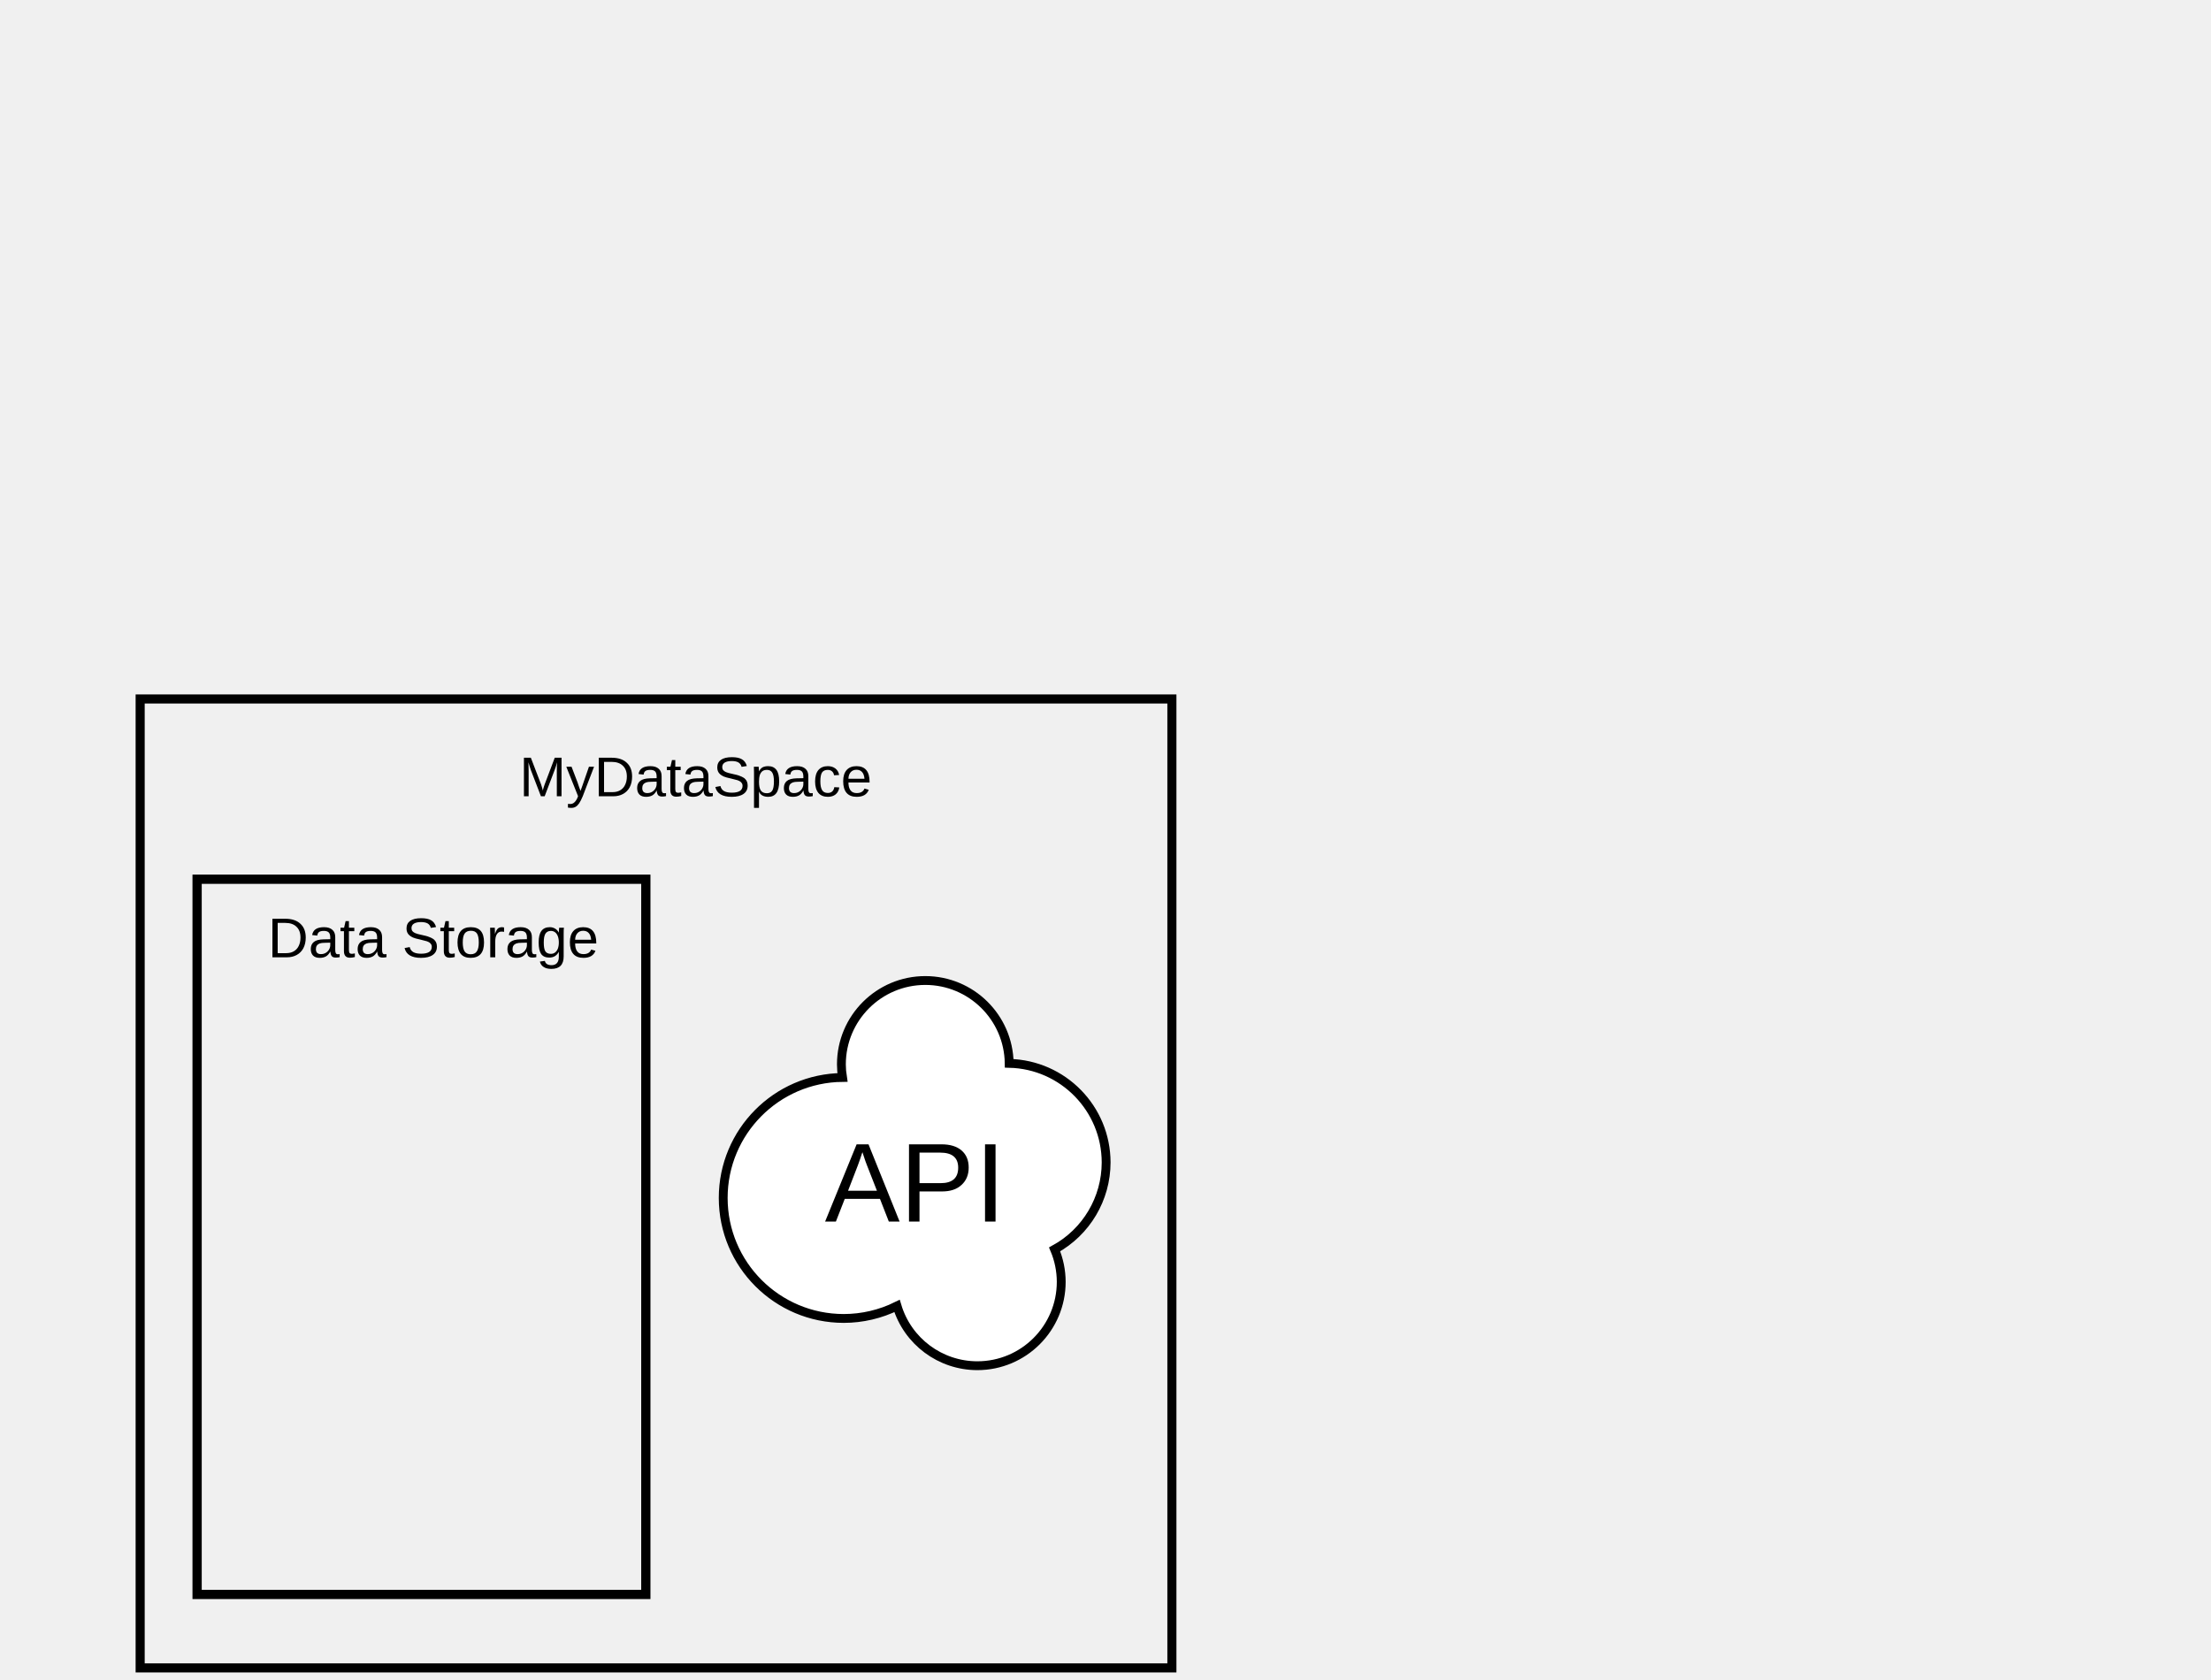
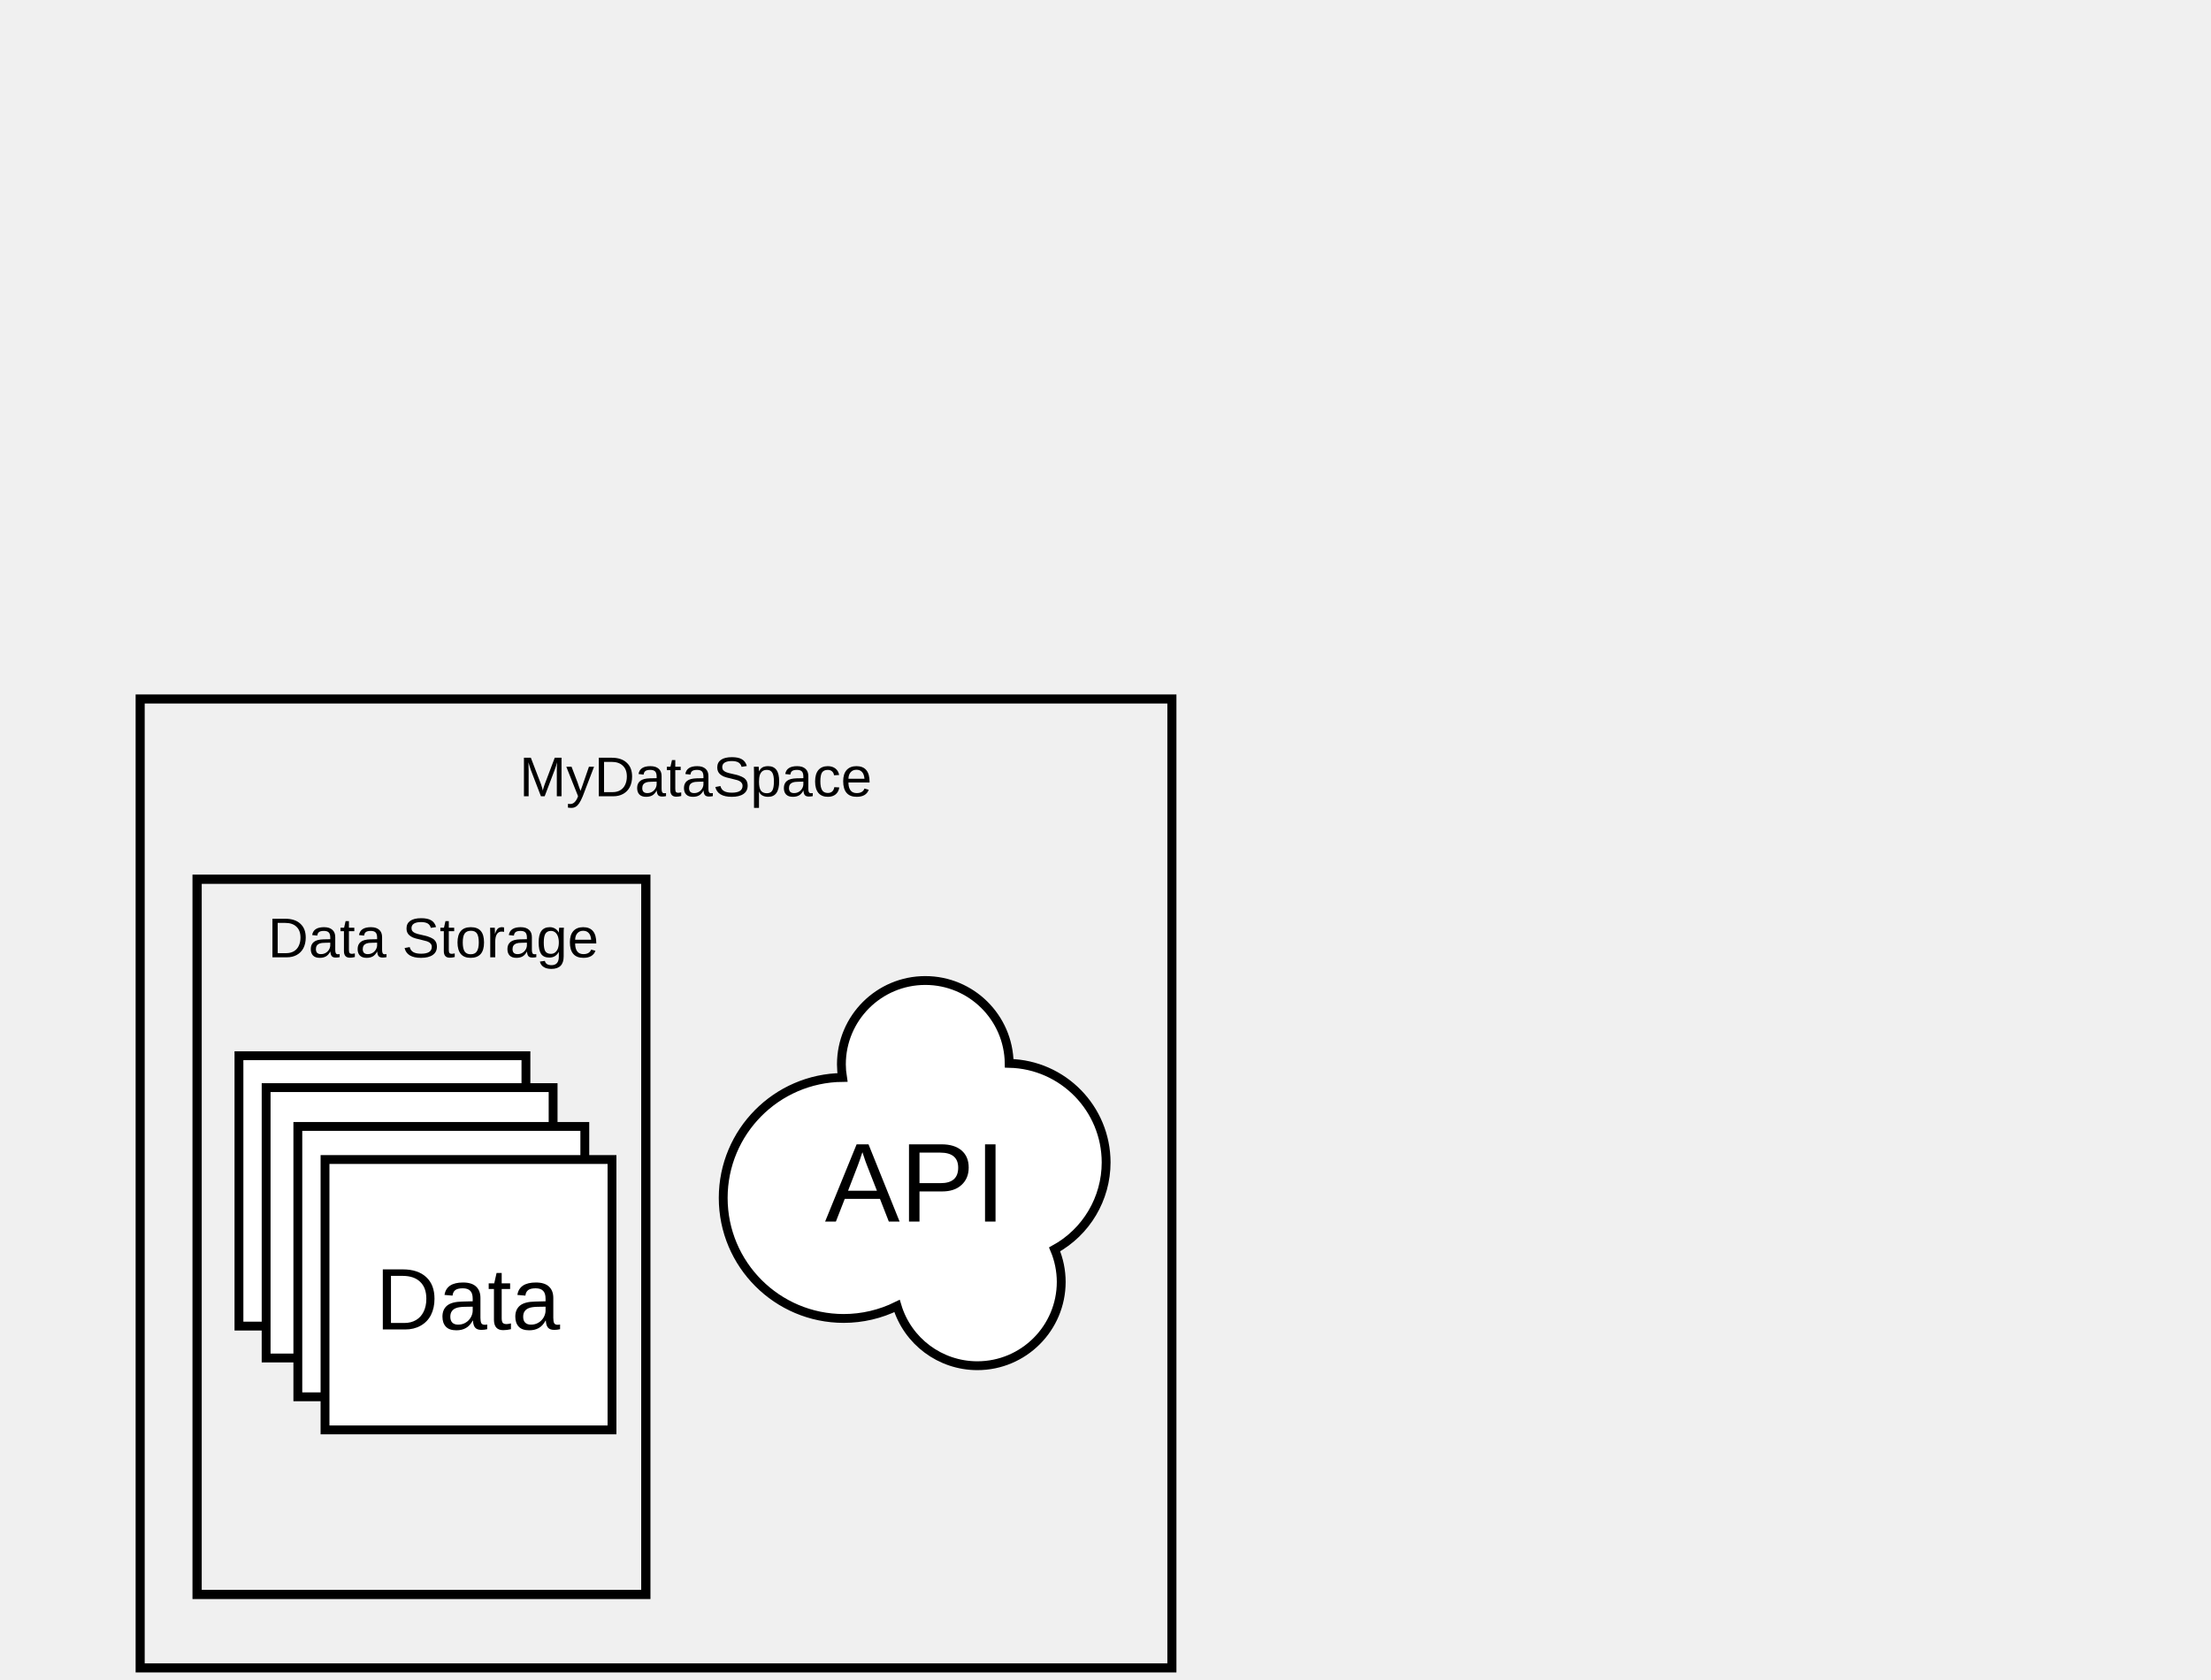
<svg xmlns="http://www.w3.org/2000/svg" width="250mm" height="190mm" viewBox="0 0 250 190" version="1.1" id="how-it-works">
  <defs id="defs2" />
  <g id="layer1" transform="translate(0,-107)">
    <path style="opacity:1;fill:#ffffff;fill-opacity:1;stroke:#000000;stroke-width:1;stroke-miterlimit:4;stroke-dasharray:none;stroke-opacity:1" d="m 104.626,217.891 a 9.488,9.488 0 0 0 -9.488,9.488 9.488,9.488 0 0 0 0.121,1.475 13.631,13.631 0 0 0 -13.485,13.626 13.631,13.631 0 0 0 13.631,13.631 13.631,13.631 0 0 0 6.023,-1.411 9.488,9.488 0 0 0 9.078,6.756 9.488,9.488 0 0 0 9.488,-9.488 9.488,9.488 0 0 0 -0.748,-3.67 11.225,11.225 0 0 0 5.826,-9.828 11.225,11.225 0 0 0 -10.962,-11.212 9.488,9.488 0 0 0 -9.484,-9.367 z" id="path4491-2" />
    <text xml:space="preserve" style="font-style:normal;font-variant:normal;font-weight:normal;font-stretch:normal;font-size:12.7px;line-height:1.25;font-family:'Showcard Gothic';-inkscape-font-specification:'Showcard Gothic';letter-spacing:0px;word-spacing:0px;fill:#000000;fill-opacity:1;stroke:none;stroke-width:0.265" x="93.267" y="245.152" id="text4506-89">
      <tspan id="tspan4504-0" x="93.267" y="245.152" style="font-style:normal;font-variant:normal;font-weight:normal;font-stretch:normal;font-family:Arial;-inkscape-font-specification:Arial;stroke-width:0.265">API</tspan>
    </text>
    <g id="hiw-chart" transform="translate(1.965491,6.641641)">
      <g id="g17773" transform="translate(-92.60417,-68.79167)">
        <rect y="248.039" x="346.578" height="47.686" width="63.002" id="rect4585-4" style="opacity:1;fill:#ffffff;fill-opacity:1;stroke:#000000;stroke-width:1.058;stroke-miterlimit:4;stroke-dasharray:none;stroke-opacity:1" />
        <text id="text4589-8" y="260.119" x="365.193" style="font-style:normal;font-variant:normal;font-weight:normal;font-stretch:normal;font-size:9.878px;line-height:1;font-family:'Showcard Gothic';-inkscape-font-specification:'Showcard Gothic';letter-spacing:0px;word-spacing:0px;fill:#000000;fill-opacity:1;stroke:none;stroke-width:0.265" xml:space="preserve">
          <tspan id="tspan4587-8" style="font-style:normal;font-variant:normal;font-weight:normal;font-stretch:normal;font-family:Arial;-inkscape-font-specification:Arial;stroke-width:0.265" y="260.119" x="365.193">Chart</tspan>
        </text>
        <g id="g17777" transform="matrix(1,0,0,0.6005046,0,106.7212)" style="stroke-width:1.29;stroke-miterlimit:4;stroke-dasharray:none">
          <path style="fill:none;stroke:#000000;stroke-width:1.29;stroke-linecap:butt;stroke-linejoin:miter;stroke-miterlimit:4;stroke-dasharray:none;stroke-opacity:1" d="m 402.167,303.804 h -48.003 l 0.378,-36.664" id="path17761" />
          <path style="fill:none;stroke:#ff0000;stroke-width:1.29;stroke-linecap:butt;stroke-linejoin:miter;stroke-miterlimit:4;stroke-dasharray:none;stroke-opacity:1" d="m 354.164,303.804 6.804,-25.702 5.292,13.607 12.095,-24.19 10.205,9.827 4.158,11.339 5.67,-18.521" id="path17766" />
        </g>
      </g>
    </g>
    <g id="hiw-you" transform="translate(6.727984,114.3757)">
      <circle r="8.126" cy="26.936" cx="-63.311" id="path17585" style="opacity:1;fill:none;fill-opacity:1;stroke:#000000;stroke-width:1;stroke-miterlimit:4;stroke-dasharray:none;stroke-opacity:1" />
      <path id="path17587" d="m -63.229,35.1 -0.067,16.972" style="fill:none;stroke:#000000;stroke-width:1;stroke-linecap:butt;stroke-linejoin:miter;stroke-miterlimit:4;stroke-dasharray:none;stroke-opacity:1" />
      <path id="path17589" d="m -74.588,39.828 22.183,0.2" style="fill:none;stroke:#000000;stroke-width:1;stroke-linecap:butt;stroke-linejoin:miter;stroke-miterlimit:4;stroke-dasharray:none;stroke-opacity:1" />
      <path id="path17591" d="M -63.296,52.072 -71.815,68.135" style="fill:none;stroke:#000000;stroke-width:1;stroke-linecap:butt;stroke-linejoin:miter;stroke-miterlimit:4;stroke-dasharray:none;stroke-opacity:1" />
      <path style="fill:none;stroke:#000000;stroke-width:1;stroke-linecap:butt;stroke-linejoin:miter;stroke-miterlimit:4;stroke-dasharray:none;stroke-opacity:1" d="m -63.296,52.072 8.519,15.497" id="path17593" />
      <text id="text17623" y="14.463" x="-68.792" style="font-style:normal;font-variant:normal;font-weight:normal;font-stretch:normal;font-size:3.528px;line-height:1.25;font-family:Arial;-inkscape-font-specification:Arial;letter-spacing:0px;word-spacing:0px;fill:#000000;fill-opacity:1;stroke:none;stroke-width:0.265" xml:space="preserve">
        <tspan style="font-size:6.35px;stroke-width:0.265" y="14.463" x="-68.792" id="tspan17621">You</tspan>
      </text>
      <path style="opacity:0;fill:#ffffff;fill-opacity:1;stroke:#000000;stroke-width:0.895;stroke-miterlimit:4;stroke-dasharray:none;stroke-opacity:1" id="hiw-your-smile" d="m -59.062,30.11 a 6.089,7.991 0 0 1 -4.345,2.297 6.089,7.991 0 0 1 -4.302,-2.432" />
    </g>
    <rect style="opacity:1;fill:none;fill-opacity:1;stroke:#000000;stroke-width:1.026;stroke-miterlimit:4;stroke-dasharray:none;stroke-opacity:1" id="rect17625" width="116.659" height="109.581" x="15.848" y="186.051" />
    <text xml:space="preserve" style="font-style:normal;font-variant:normal;font-weight:normal;font-stretch:normal;font-size:3.528px;line-height:1.25;font-family:Arial;-inkscape-font-specification:Arial;letter-spacing:0px;word-spacing:0px;fill:#000000;fill-opacity:1;stroke:none;stroke-width:0.265" x="58.726" y="197.056" id="text17623-6">
      <tspan id="tspan17621-7" x="58.726" y="197.056" style="font-size:6.35px;stroke-width:0.265">MyDataSpace</tspan>
    </text>
    <rect style="opacity:1;fill:none;fill-opacity:1;stroke:#000000;stroke-width:1.045;stroke-miterlimit:4;stroke-dasharray:none;stroke-opacity:1" id="rect17679" width="50.738" height="80.887" x="22.287" y="206.437" />
    <text xml:space="preserve" style="font-style:normal;font-variant:normal;font-weight:normal;font-stretch:normal;font-size:3.528px;line-height:1.25;font-family:Arial;-inkscape-font-specification:Arial;letter-spacing:0px;word-spacing:0px;fill:#000000;fill-opacity:1;stroke:none;stroke-width:0.265" x="30.289" y="215.262" id="text17623-6-1">
      <tspan id="tspan17621-7-0" x="30.289" y="215.262" style="font-size:6.35px;stroke-width:0.265">Data Storage</tspan>
    </text>
    <path style="opacity:0;fill:none;stroke:#000000;stroke-width:1;stroke-linecap:butt;stroke-linejoin:miter;stroke-miterlimit:4;stroke-dasharray:none;stroke-opacity:1" d="M 142.171,220.737 122.661,231.16" id="hiw-chart-line-external" />
    <path style="opacity:0;fill:none;stroke:#000000;stroke-width:1;stroke-linecap:butt;stroke-linejoin:miter;stroke-miterlimit:4;stroke-dasharray:none;stroke-opacity:1" d="m 141.897,265.521 c -2.109,-1.417 -21.881,-13.524 -21.881,-13.524" id="hiw-website-line-external" />
    <path style="display:inline;opacity:0;fill:none;stroke:#000000;stroke-width:1;stroke-linecap:butt;stroke-linejoin:miter;stroke-miterlimit:4;stroke-dasharray:none;stroke-opacity:1" d="m 82.303,239.312 -18.929,0.016" id="hiw-chart-line-internal" />
    <path style="opacity:0;fill:none;stroke:#000000;stroke-width:1;stroke-linecap:butt;stroke-linejoin:miter;stroke-miterlimit:4;stroke-dasharray:none;stroke-opacity:1" d="m 82.303,247.651 -18.929,0.016" id="hiw-website-line-internal" />
    <g id="hiw-denis" transform="translate(35.60536,114.3001)">
      <g transform="translate(222.2499,-111.125)" id="g19091">
        <circle id="circle17729" style="opacity:1;fill:#ffffff;fill-opacity:1;stroke:#000000;stroke-width:1;stroke-miterlimit:4;stroke-dasharray:none;stroke-opacity:1" r="8.126" cy="138.061" cx="5.481" />
        <path id="path17731" d="m 5.562,146.225 -0.067,16.972" style="fill:none;stroke:#000000;stroke-width:1;stroke-linecap:butt;stroke-linejoin:miter;stroke-miterlimit:4;stroke-dasharray:none;stroke-opacity:1" />
        <path id="path17733" d="m -5.797,150.953 22.183,0.2" style="fill:none;stroke:#000000;stroke-width:1;stroke-linecap:butt;stroke-linejoin:miter;stroke-miterlimit:4;stroke-dasharray:none;stroke-opacity:1" />
        <path id="path17735" d="m 5.495,163.197 -8.519,16.064" style="fill:none;stroke:#000000;stroke-width:1;stroke-linecap:butt;stroke-linejoin:miter;stroke-miterlimit:4;stroke-dasharray:none;stroke-opacity:1" />
        <path style="fill:none;stroke:#000000;stroke-width:1;stroke-linecap:butt;stroke-linejoin:miter;stroke-miterlimit:4;stroke-dasharray:none;stroke-opacity:1" d="m 5.495,163.197 8.519,15.497" id="path17737" />
        <text id="text17741" y="125.855" x="-2.405" style="font-style:normal;font-variant:normal;font-weight:normal;font-stretch:normal;font-size:3.528px;line-height:1.25;font-family:Arial;-inkscape-font-specification:Arial;letter-spacing:0px;word-spacing:0px;fill:#000000;fill-opacity:1;stroke:none;stroke-width:0.265" xml:space="preserve">
          <tspan style="font-size:6.35px;stroke-width:0.265" y="125.855" x="-2.405" id="tspan17739">Denis</tspan>
        </text>
      </g>
      <g style="display:inline;fill:#ffd500;fill-opacity:1" transform="matrix(1.557444,0,0,1.557444,-2.071645,-4.562969)" id="hiw-denis-lamp">
        <circle style="opacity:1;fill:#ffd500;fill-opacity:1;stroke:none;stroke-width:1.211;stroke-miterlimit:4;stroke-dasharray:none;stroke-opacity:1" id="path19201" cx="147.232" cy="3.465" r="2.711" />
        <rect style="opacity:1;fill:#ffd500;fill-opacity:1;stroke:none;stroke-width:0.726;stroke-miterlimit:4;stroke-dasharray:none;stroke-opacity:1" id="rect19205" width="1.954" height="1.278" x="146.255" y="5.158" />
        <circle style="opacity:1;fill:#ffd500;fill-opacity:1;stroke:none;stroke-width:1;stroke-miterlimit:4;stroke-dasharray:none;stroke-opacity:1" id="path19209" cx="147.232" cy="8.13" r="0.535" />
        <rect y="6.746" x="146.255" height="0.576" width="1.954" id="rect19211" style="opacity:1;fill:#ffd500;fill-opacity:1;stroke:none;stroke-width:0.488;stroke-miterlimit:4;stroke-dasharray:none;stroke-opacity:1" />
        <rect style="opacity:1;fill:#ffd500;fill-opacity:1;stroke:none;stroke-width:0.488;stroke-miterlimit:4;stroke-dasharray:none;stroke-opacity:1" id="rect19213" width="1.954" height="0.576" x="146.255" y="7.603" />
      </g>
      <path style="opacity:0;fill:#ffffff;fill-opacity:1;stroke:#000000;stroke-width:0.895;stroke-miterlimit:4;stroke-dasharray:none;stroke-opacity:1" id="hiw-denis-smile" d="m 231.982,29.865 a 6.089,7.991 0 0 1 -4.345,2.297 6.089,7.991 0 0 1 -4.302,-2.432" />
    </g>
    <g id="hiw-elen" transform="translate(114.5236,167.7476)">
      <g transform="translate(222.2499,-111.125)" id="g19091-8">
        <circle id="circle17729-7" style="opacity:1;fill:#ffffff;fill-opacity:1;stroke:#000000;stroke-width:1;stroke-miterlimit:4;stroke-dasharray:none;stroke-opacity:1" r="8.126" cy="138.061" cx="5.481" />
        <path id="path17731-4" d="m 5.562,146.225 -0.067,16.972" style="fill:none;stroke:#000000;stroke-width:1;stroke-linecap:butt;stroke-linejoin:miter;stroke-miterlimit:4;stroke-dasharray:none;stroke-opacity:1" />
        <path id="path17733-2" d="m -5.797,150.953 22.183,0.2" style="fill:none;stroke:#000000;stroke-width:1;stroke-linecap:butt;stroke-linejoin:miter;stroke-miterlimit:4;stroke-dasharray:none;stroke-opacity:1" />
        <path id="path17735-5" d="m 5.495,163.197 -8.519,16.064" style="fill:none;stroke:#000000;stroke-width:1;stroke-linecap:butt;stroke-linejoin:miter;stroke-miterlimit:4;stroke-dasharray:none;stroke-opacity:1" />
        <path style="fill:none;stroke:#000000;stroke-width:1;stroke-linecap:butt;stroke-linejoin:miter;stroke-miterlimit:4;stroke-dasharray:none;stroke-opacity:1" d="m 5.495,163.197 8.519,15.497" id="path17737-3" />
        <text id="text17741-0" y="125.855" x="-0.818" style="font-style:normal;font-variant:normal;font-weight:normal;font-stretch:normal;font-size:3.528px;line-height:1.25;font-family:Arial;-inkscape-font-specification:Arial;letter-spacing:0px;word-spacing:0px;fill:#000000;fill-opacity:1;stroke:none;stroke-width:0.265" xml:space="preserve">
          <tspan style="font-size:6.35px;stroke-width:0.265" y="125.855" x="-0.818" id="tspan17739-2">Elen</tspan>
        </text>
      </g>
      <g style="display:inline;fill:#ffd500;fill-opacity:1" transform="matrix(1.557444,0,0,1.557444,-2.071645,-4.562969)" id="hiw-elen-lamp">
        <circle style="opacity:1;fill:#ffd500;fill-opacity:1;stroke:none;stroke-width:1.211;stroke-miterlimit:4;stroke-dasharray:none;stroke-opacity:1" id="path19201-1" cx="147.232" cy="3.465" r="2.711" />
        <rect style="opacity:1;fill:#ffd500;fill-opacity:1;stroke:none;stroke-width:0.726;stroke-miterlimit:4;stroke-dasharray:none;stroke-opacity:1" id="rect19205-8" width="1.954" height="1.278" x="146.255" y="5.158" />
        <circle style="opacity:1;fill:#ffd500;fill-opacity:1;stroke:none;stroke-width:1;stroke-miterlimit:4;stroke-dasharray:none;stroke-opacity:1" id="path19209-8" cx="147.232" cy="8.13" r="0.535" />
        <rect y="6.746" x="146.255" height="0.576" width="1.954" id="rect19211-7" style="opacity:1;fill:#ffd500;fill-opacity:1;stroke:none;stroke-width:0.488;stroke-miterlimit:4;stroke-dasharray:none;stroke-opacity:1" />
        <rect style="opacity:1;fill:#ffd500;fill-opacity:1;stroke:none;stroke-width:0.488;stroke-miterlimit:4;stroke-dasharray:none;stroke-opacity:1" id="rect19213-6" width="1.954" height="0.576" x="146.255" y="7.603" />
      </g>
      <path style="opacity:0;fill:#ffffff;fill-opacity:1;stroke:#000000;stroke-width:0.895;stroke-miterlimit:4;stroke-dasharray:none;stroke-opacity:1" id="hiw-elen-smile" d="m 231.99,30.231 a 6.089,7.991 0 0 1 -4.345,2.297 6.089,7.991 0 0 1 -4.302,-2.432" />
    </g>
-     <g id="hiw-elen-1" transform="translate(141.9987,167.9481)">
+     <g id="hiw-elen-1" transform="matrix(0.792378,0,0,0.792378,188.5418,165.6721)">
      <g transform="translate(222.2499,-111.125)" id="g19091-8-6">
        <circle id="circle17729-7-4" style="opacity:1;fill:#ffffff;fill-opacity:1;stroke:#000000;stroke-width:1;stroke-miterlimit:4;stroke-dasharray:none;stroke-opacity:1" r="8.126" cy="138.061" cx="5.481" />
        <path id="path17731-4-8" d="m 5.562,146.225 -0.067,16.972" style="fill:none;stroke:#000000;stroke-width:1;stroke-linecap:butt;stroke-linejoin:miter;stroke-miterlimit:4;stroke-dasharray:none;stroke-opacity:1" />
        <path id="path17733-2-6" d="m -5.797,150.953 22.183,0.2" style="fill:none;stroke:#000000;stroke-width:1;stroke-linecap:butt;stroke-linejoin:miter;stroke-miterlimit:4;stroke-dasharray:none;stroke-opacity:1" />
        <path id="path17735-5-9" d="m 5.495,163.197 -8.519,16.064" style="fill:none;stroke:#000000;stroke-width:1;stroke-linecap:butt;stroke-linejoin:miter;stroke-miterlimit:4;stroke-dasharray:none;stroke-opacity:1" />
        <path style="fill:none;stroke:#000000;stroke-width:1;stroke-linecap:butt;stroke-linejoin:miter;stroke-miterlimit:4;stroke-dasharray:none;stroke-opacity:1" d="m 5.495,163.197 8.519,15.497" id="path17737-3-4" />
      </g>
    </g>
-     <g id="hiw-elen-2" transform="translate(142.8718,224.9342)">
+     <g id="hiw-elen-2" transform="matrix(0.792378,0,0,0.792378,189.2337,214.1811)">
      <g transform="translate(222.2499,-111.125)" id="g19091-8-6-3">
        <circle id="circle17729-7-4-5" style="opacity:1;fill:#ffffff;fill-opacity:1;stroke:#000000;stroke-width:1;stroke-miterlimit:4;stroke-dasharray:none;stroke-opacity:1" r="8.126" cy="138.061" cx="5.481" />
        <path id="path17731-4-8-4" d="m 5.562,146.225 -0.067,16.972" style="fill:none;stroke:#000000;stroke-width:1;stroke-linecap:butt;stroke-linejoin:miter;stroke-miterlimit:4;stroke-dasharray:none;stroke-opacity:1" />
        <path id="path17733-2-6-1" d="m -5.797,150.953 22.183,0.2" style="fill:none;stroke:#000000;stroke-width:1;stroke-linecap:butt;stroke-linejoin:miter;stroke-miterlimit:4;stroke-dasharray:none;stroke-opacity:1" />
        <path id="path17735-5-9-1" d="m 5.495,163.197 -8.519,16.064" style="fill:none;stroke:#000000;stroke-width:1;stroke-linecap:butt;stroke-linejoin:miter;stroke-miterlimit:4;stroke-dasharray:none;stroke-opacity:1" />
        <path style="fill:none;stroke:#000000;stroke-width:1;stroke-linecap:butt;stroke-linejoin:miter;stroke-miterlimit:4;stroke-dasharray:none;stroke-opacity:1" d="m 5.495,163.197 8.519,15.497" id="path17737-3-4-0" />
      </g>
    </g>
-     <g id="hiw-elen-4" transform="translate(169.3302,181.467)">
+     <g id="hiw-elen-4" transform="matrix(0.792378,0,0,0.792378,210.1987,176.8035)">
      <g transform="translate(222.2499,-111.125)" id="g19091-8-6-9">
        <circle id="circle17729-7-4-9" style="opacity:1;fill:#ffffff;fill-opacity:1;stroke:#000000;stroke-width:1;stroke-miterlimit:4;stroke-dasharray:none;stroke-opacity:1" r="8.126" cy="138.061" cx="5.481" />
        <path id="path17731-4-8-7" d="m 5.562,146.225 -0.067,16.972" style="fill:none;stroke:#000000;stroke-width:1;stroke-linecap:butt;stroke-linejoin:miter;stroke-miterlimit:4;stroke-dasharray:none;stroke-opacity:1" />
        <path id="path17733-2-6-4" d="m -5.797,150.953 22.183,0.2" style="fill:none;stroke:#000000;stroke-width:1;stroke-linecap:butt;stroke-linejoin:miter;stroke-miterlimit:4;stroke-dasharray:none;stroke-opacity:1" />
        <path id="path17735-5-9-3" d="m 5.495,163.197 -8.519,16.064" style="fill:none;stroke:#000000;stroke-width:1;stroke-linecap:butt;stroke-linejoin:miter;stroke-miterlimit:4;stroke-dasharray:none;stroke-opacity:1" />
        <path style="fill:none;stroke:#000000;stroke-width:1;stroke-linecap:butt;stroke-linejoin:miter;stroke-miterlimit:4;stroke-dasharray:none;stroke-opacity:1" d="m 5.495,163.197 8.519,15.497" id="path17737-3-4-1" />
      </g>
    </g>
-     <g id="hiw-elen-3" transform="translate(165.0552,225.1347)">
+     <g id="hiw-elen-3" transform="matrix(0.792378,0,0,0.792378,208.4885,221.8874)">
      <g transform="translate(222.2499,-111.125)" id="g19091-8-6-2">
        <circle id="circle17729-7-4-0" style="opacity:1;fill:#ffffff;fill-opacity:1;stroke:#000000;stroke-width:1;stroke-miterlimit:4;stroke-dasharray:none;stroke-opacity:1" r="8.126" cy="138.061" cx="5.481" />
        <path id="path17731-4-8-0" d="m 5.562,146.225 -0.067,16.972" style="fill:none;stroke:#000000;stroke-width:1;stroke-linecap:butt;stroke-linejoin:miter;stroke-miterlimit:4;stroke-dasharray:none;stroke-opacity:1" />
        <path id="path17733-2-6-6" d="m -5.797,150.953 22.183,0.2" style="fill:none;stroke:#000000;stroke-width:1;stroke-linecap:butt;stroke-linejoin:miter;stroke-miterlimit:4;stroke-dasharray:none;stroke-opacity:1" />
        <path id="path17735-5-9-16" d="m 5.495,163.197 -8.519,16.064" style="fill:none;stroke:#000000;stroke-width:1;stroke-linecap:butt;stroke-linejoin:miter;stroke-miterlimit:4;stroke-dasharray:none;stroke-opacity:1" />
        <path style="fill:none;stroke:#000000;stroke-width:1;stroke-linecap:butt;stroke-linejoin:miter;stroke-miterlimit:4;stroke-dasharray:none;stroke-opacity:1" d="m 5.495,163.197 8.519,15.497" id="path17737-3-4-3" />
      </g>
    </g>
    <g id="hiw-website">
      <rect style="opacity:1;fill:#ffffff;fill-opacity:1;stroke:#000000;stroke-width:1.058;stroke-miterlimit:4;stroke-dasharray:none;stroke-opacity:1" id="rect4562-4" width="63.407" height="52.669" x="255.183" y="241.86" />
      <text xml:space="preserve" style="font-style:normal;font-variant:normal;font-weight:normal;font-stretch:normal;font-size:9.878px;line-height:1;font-family:'Showcard Gothic';-inkscape-font-specification:'Showcard Gothic';letter-spacing:0px;word-spacing:0px;fill:#000000;fill-opacity:1;stroke:none;stroke-width:0.265" x="265.218" y="253.872" id="text4566-5">
        <tspan id="tspan4591-9" x="265.218" y="253.872" style="font-style:normal;font-variant:normal;font-weight:normal;font-stretch:normal;font-family:Arial;-inkscape-font-specification:Arial;stroke-width:0.265">Websites</tspan>
      </text>
      <rect y="258.513" x="262.47" height="7.408" width="48.097" id="rect4940" style="opacity:1;fill:#ffff00;fill-opacity:1;stroke:#000000;stroke-width:0.994;stroke-miterlimit:4;stroke-dasharray:none;stroke-opacity:1" />
      <rect style="opacity:1;fill:none;fill-opacity:1;stroke:#000000;stroke-width:1.011;stroke-miterlimit:4;stroke-dasharray:none;stroke-opacity:1" id="rect4950" width="48.097" height="22.596" x="262.47" y="265.921" />
      <rect y="260.313" x="272.8" height="3.558" width="23.045" id="rect4960" style="opacity:1;fill:#ffffff;fill-opacity:1;stroke:#000000;stroke-width:1;stroke-miterlimit:4;stroke-dasharray:none;stroke-opacity:1" />
      <rect ry="1.557" style="opacity:1;fill:#ff00ff;fill-opacity:1;stroke:#000000;stroke-width:1;stroke-miterlimit:4;stroke-dasharray:none;stroke-opacity:1" id="rect4977" width="3.635" height="3.558" x="264.759" y="260.313" />
      <rect ry="0" y="268.179" x="265.434" height="9.308" width="11.953" id="rect4983" style="opacity:1;fill:#b9ffb9;fill-opacity:1;stroke:#000000;stroke-width:1;stroke-miterlimit:4;stroke-dasharray:none;stroke-opacity:1" />
      <rect y="268.227" x="279.702" height="0.047" width="15.355" id="rect4985" style="opacity:1;fill:#00ff00;fill-opacity:1;stroke:#000000;stroke-width:1;stroke-miterlimit:4;stroke-dasharray:none;stroke-opacity:1" />
      <rect style="opacity:1;fill:#00ff00;fill-opacity:1;stroke:#000000;stroke-width:1;stroke-miterlimit:4;stroke-dasharray:none;stroke-opacity:1" id="rect4987" width="15.355" height="0.047" x="279.702" y="270.343" />
      <rect y="272.46" x="279.702" height="0.047" width="15.355" id="rect4989" style="opacity:1;fill:#00ff00;fill-opacity:1;stroke:#000000;stroke-width:1;stroke-miterlimit:4;stroke-dasharray:none;stroke-opacity:1" />
      <rect style="opacity:1;fill:#00ff00;fill-opacity:1;stroke:#000000;stroke-width:1;stroke-miterlimit:4;stroke-dasharray:none;stroke-opacity:1" id="rect4991" width="7.512" height="0.047" x="279.702" y="274.577" />
      <rect style="opacity:1;fill:#00ff00;fill-opacity:1;stroke:#000000;stroke-width:1;stroke-miterlimit:4;stroke-dasharray:none;stroke-opacity:1" id="rect4991-3" width="1.966" height="0.047" x="305.21" y="262.014" />
      <rect y="262.014" x="300.977" height="0.047" width="1.966" id="rect5008" style="opacity:1;fill:#00ff00;fill-opacity:1;stroke:#000000;stroke-width:1;stroke-miterlimit:4;stroke-dasharray:none;stroke-opacity:1" />
      <rect style="opacity:1;fill:#ffc700;fill-opacity:1;stroke:#000000;stroke-width:1;stroke-miterlimit:4;stroke-dasharray:none;stroke-opacity:1" id="rect5010" width="11.953" height="6.167" x="265.434" y="279.893" ry="0" />
      <rect style="opacity:1;fill:#00ff00;fill-opacity:1;stroke:#000000;stroke-width:1;stroke-miterlimit:4;stroke-dasharray:none;stroke-opacity:1" id="rect5012" width="15.355" height="0.047" x="279.702" y="279.868" />
      <rect y="281.985" x="279.702" height="0.047" width="15.355" id="rect5014" style="opacity:1;fill:#00ff00;fill-opacity:1;stroke:#000000;stroke-width:1;stroke-miterlimit:4;stroke-dasharray:none;stroke-opacity:1" />
      <rect style="opacity:1;fill:#00ff00;fill-opacity:1;stroke:#000000;stroke-width:1;stroke-miterlimit:4;stroke-dasharray:none;stroke-opacity:1" id="rect5016" width="15.355" height="0.047" x="279.702" y="284.102" />
      <rect style="opacity:1;fill:#00fffe;fill-opacity:1;stroke:#000000;stroke-width:1;stroke-miterlimit:4;stroke-dasharray:none;stroke-opacity:1" id="rect5027" width="11.009" height="17.907" x="297.184" y="268.179" ry="0" />
      <path id="path5132" d="m 265.869,275.782 1.774,-4.026 1.38,2.131 3.155,-3.789 2.662,1.539 1.084,1.776 1.479,-2.901" style="fill:none;stroke:#ff0000;stroke-width:0.5;stroke-linecap:butt;stroke-linejoin:miter;stroke-miterlimit:4;stroke-dasharray:none;stroke-opacity:1" />
      <rect style="opacity:1;fill:#00ff00;fill-opacity:1;stroke:#000000;stroke-width:1;stroke-miterlimit:4;stroke-dasharray:none;stroke-opacity:1" id="rect4991-7" width="7.512" height="0.047" x="299.003" y="270.046" />
      <rect y="272.162" x="299.003" height="0.047" width="7.512" id="rect5186" style="opacity:1;fill:#00ff00;fill-opacity:1;stroke:#000000;stroke-width:1;stroke-miterlimit:4;stroke-dasharray:none;stroke-opacity:1" />
      <rect style="opacity:1;fill:#00ff00;fill-opacity:1;stroke:#000000;stroke-width:1;stroke-miterlimit:4;stroke-dasharray:none;stroke-opacity:1" id="rect5188" width="7.512" height="0.047" x="299.003" y="274.279" />
      <rect y="276.396" x="299.003" height="0.047" width="7.512" id="rect5190" style="opacity:1;fill:#00ff00;fill-opacity:1;stroke:#000000;stroke-width:1;stroke-miterlimit:4;stroke-dasharray:none;stroke-opacity:1" />
      <rect style="opacity:1;fill:#00ff00;fill-opacity:1;stroke:#000000;stroke-width:1;stroke-miterlimit:4;stroke-dasharray:none;stroke-opacity:1" id="rect5192" width="7.512" height="0.047" x="299.003" y="278.512" />
    </g>
    <g id="hiw-your-data" transform="translate(-67.35535,114.3757)">
      <rect y="24.083" x="29.511" height="30.578" width="32.449" id="rect4489-3-2" style="opacity:1;fill:#88e5ff;fill-opacity:1;stroke:#000000;stroke-width:1;stroke-miterlimit:4;stroke-dasharray:none;stroke-opacity:1" />
      <text id="text4506-8-3-2" y="37.124" x="35.067" style="font-style:normal;font-variant:normal;font-weight:normal;font-stretch:normal;font-size:9.878px;line-height:1;font-family:'Showcard Gothic';-inkscape-font-specification:'Showcard Gothic';letter-spacing:0px;word-spacing:0px;fill:#000000;fill-opacity:1;stroke:none;stroke-width:0.265" xml:space="preserve">
        <tspan id="tspan4526-3-7" style="font-style:normal;font-variant:normal;font-weight:normal;font-stretch:normal;font-family:Arial;-inkscape-font-specification:Arial;stroke-width:0.265" y="37.124" x="35.067">Your</tspan>
        <tspan style="font-style:normal;font-variant:normal;font-weight:normal;font-stretch:normal;font-family:Arial;-inkscape-font-specification:Arial;stroke-width:0.265" y="47.216" x="35.067" id="tspan19189">Data</tspan>
      </text>
    </g>
    <g id="hiw-denis-message" style="opacity:0;stroke-width:1;stroke-miterlimit:4;stroke-dasharray:none">
      <path id="rect5227" d="m 70.139,127.371 c -2.309,0 -4.168,1.491 -4.168,3.343 v 31.197 c 0,1.852 1.859,3.343 4.168,3.343 h 60.198 c 2.309,0 4.168,-1.491 4.168,-3.343 v -18.792 l 3.44,-1.593 4.057,-1.878 -4.057,-1.879 -3.44,-1.593 v -5.462 c 0,-1.852 -1.859,-3.343 -4.168,-3.343 z" style="opacity:1;fill:#ffffff;fill-opacity:1;stroke:#000000;stroke-width:1;stroke-miterlimit:4;stroke-dasharray:none;stroke-opacity:1" />
-       <text id="hiw-denis-message-2" y="138.627" x="69.235" style="font-style:normal;font-variant:normal;font-weight:normal;font-stretch:normal;font-size:3.528px;line-height:1.25;font-family:Arial;-inkscape-font-specification:Arial;letter-spacing:0px;word-spacing:0px;fill:#000000;fill-opacity:1;stroke:none;stroke-width:1;stroke-miterlimit:4;stroke-dasharray:none;opacity:0" xml:space="preserve">
+       <text id="hiw-denis-message-2" y="138.627" x="69.235" style="font-style:normal;font-variant:normal;font-weight:normal;font-stretch:normal;font-size:3.528px;line-height:1.25;font-family:Arial;-inkscape-font-specification:Arial;letter-spacing:0px;word-spacing:0px;opacity:0;fill:#000000;fill-opacity:1;stroke:none;stroke-width:1;stroke-miterlimit:4;stroke-dasharray:none" xml:space="preserve">
        <tspan style="font-size:6.35px;line-height:1;stroke-width:1;stroke-miterlimit:4;stroke-dasharray:none" y="141.805" x="69.235" id="tspan5528" />
        <tspan style="font-size:6.35px;line-height:1;stroke-width:1;stroke-miterlimit:4;stroke-dasharray:none" y="146.214" x="69.235" id="tspan5532" />
        <tspan style="font-size:6.35px;line-height:1;stroke-width:1;stroke-miterlimit:4;stroke-dasharray:none" y="152.373" x="69.235" id="tspan5431">Chart will make it </tspan>
        <tspan style="font-size:6.35px;line-height:1;stroke-width:1;stroke-miterlimit:4;stroke-dasharray:none" y="158.723" x="69.235" id="tspan5453">more understandable!</tspan>
      </text>
      <text xml:space="preserve" style="font-style:normal;font-variant:normal;font-weight:normal;font-stretch:normal;font-size:3.528px;line-height:1.25;font-family:Arial;-inkscape-font-specification:Arial;letter-spacing:0px;word-spacing:0px;fill:#000000;fill-opacity:1;stroke:none;stroke-width:1;stroke-miterlimit:4;stroke-dasharray:none" x="69.235" y="138.627" id="text5515">
        <tspan id="tspan5513" x="69.235" y="138.627" style="font-size:6.35px;line-height:1;stroke-width:1;stroke-miterlimit:4;stroke-dasharray:none">Hm, so useful data...</tspan>
      </text>
    </g>
    <g id="hiw-your-message" transform="translate(18.98265,-1.485335)" style="opacity:0">
      <path id="rect5227-6" d="m 83.506,131.893 c 1.693,0 3.056,1.363 3.056,3.056 v 28.523 c 0,1.693 -1.363,3.056 -3.056,3.056 H 39.362 c -1.693,0 -3.056,-1.363 -3.056,-3.056 v -17.181 l -2.523,-1.457 -2.975,-1.717 2.975,-1.718 2.523,-1.457 v -4.994 c 0,-1.693 1.363,-3.056 3.056,-3.056 z" style="opacity:1;fill:#ffffff;fill-opacity:1;stroke:#000000;stroke-width:1;stroke-miterlimit:4;stroke-dasharray:none;stroke-opacity:1" />
      <text id="text5233-9" y="141.721" x="42.874" style="font-style:normal;font-variant:normal;font-weight:normal;font-stretch:normal;font-size:3.528px;line-height:1.25;font-family:Arial;-inkscape-font-specification:Arial;letter-spacing:0px;word-spacing:0px;fill:#000000;fill-opacity:1;stroke:none;stroke-width:0.265" xml:space="preserve">
        <tspan id="tspan5251-5" style="font-size:6.35px;line-height:1;stroke-width:0.265" y="141.721" x="42.874">I did not think </tspan>
        <tspan id="tspan5332" style="font-size:6.35px;line-height:1;stroke-width:0.265" y="148.071" x="42.874">that my data </tspan>
        <tspan id="tspan5334" style="font-size:6.35px;line-height:1;stroke-width:0.265" y="154.421" x="42.874">would be so </tspan>
        <tspan id="tspan5336" style="font-size:6.35px;line-height:1;stroke-width:0.265" y="160.771" x="42.874">useful!</tspan>
      </text>
    </g>
-     <g id="hiw-elen-message" style="opacity:0" transform="translate(31.22085,13.75834)">
-       <path id="hiw-elen-message-222" d="m 204.368,117.234 c 0,-1.693 -1.9,-3.056 -4.26,-3.056 h -39.755 c -2.36,0 -4.26,1.363 -4.26,3.056 v 26.681 c 0,1.693 1.9,3.108 4.26,3.056 h 23.946 l 2.03,2.523 2.393,2.975 2.394,-2.975 2.03,-2.523 h 6.96 c 2.36,0 4.26,-1.363 4.26,-3.056 z" style="opacity:1;fill:#ffffff;fill-opacity:1;stroke:#000000;stroke-width:1;stroke-miterlimit:4;stroke-dasharray:none;stroke-opacity:1" />
+     <g id="hiw-elen-message" style="opacity:0" transform="translate(32.27918,16.40417)">
+       <path id="hiw-elen-message-222" d="m 204.368,117.234 c 0,-1.693 -1.9,-3.056 -4.26,-3.056 h -39.755 c -2.36,0 -4.26,1.363 -4.26,3.056 v 26.681 c 0,1.693 1.9,3.108 4.26,3.056 h 23.946 l 2.03,2.523 2.393,2.975 2.394,-2.975 2.03,-2.523 h 6.96 c 2.36,0 4.26,-1.363 4.26,-3.056 z" style="opacity:1;fill:#ffffff;fill-opacity:1;stroke:#000000;stroke-width:0.9;stroke-miterlimit:4;stroke-dasharray:none;stroke-opacity:1" />
      <text id="text5233-9-0" y="124.17" x="160.624" style="font-style:normal;font-variant:normal;font-weight:normal;font-stretch:normal;font-size:3.528px;line-height:1.25;font-family:Arial;-inkscape-font-specification:Arial;letter-spacing:0px;word-spacing:0px;fill:#000000;fill-opacity:1;stroke:none;stroke-width:1;stroke-miterlimit:4;stroke-dasharray:none" xml:space="preserve">
        <tspan id="tspan5477" style="font-size:6.35px;line-height:1.25;stroke-width:1;stroke-miterlimit:4;stroke-dasharray:none" y="124.17" x="160.624">This chart will</tspan>
        <tspan id="tspan5485" style="font-size:6.35px;line-height:1.25;stroke-width:1;stroke-miterlimit:4;stroke-dasharray:none" y="132.108" x="160.624">be useful on </tspan>
        <tspan id="tspan5479" style="font-size:6.35px;line-height:1.25;stroke-width:1;stroke-miterlimit:4;stroke-dasharray:none" y="140.045" x="160.624">my website!</tspan>
      </text>
    </g>
+     <g id="hiw-data" transform="translate(1.359484,-1.123675)">
+       <rect y="227.52" x="25.659" height="30.578" width="32.449" id="rect4489-3-2-0" style="opacity:1;fill:#ffffff;fill-opacity:1;stroke:#000000;stroke-width:1;stroke-miterlimit:4;stroke-dasharray:none;stroke-opacity:1" />
+       <rect style="opacity:1;fill:#ffffff;fill-opacity:1;stroke:#000000;stroke-width:1;stroke-miterlimit:4;stroke-dasharray:none;stroke-opacity:1" id="rect4665" width="32.449" height="30.578" x="28.732" y="231.128" />
+       <rect y="235.518" x="32.317" height="30.578" width="32.449" id="rect4667" style="opacity:1;fill:#ffffff;fill-opacity:1;stroke:#000000;stroke-width:1;stroke-miterlimit:4;stroke-dasharray:none;stroke-opacity:1" />
+       <rect style="opacity:1;fill:#ffffff;fill-opacity:1;stroke:#000000;stroke-width:1;stroke-miterlimit:4;stroke-dasharray:none;stroke-opacity:1" id="rect4669" width="32.449" height="30.578" x="35.391" y="239.26" />
+       <text id="text4506-8-3-2-8" y="258.483" x="41.114" style="font-style:normal;font-variant:normal;font-weight:normal;font-stretch:normal;font-size:6.886px;line-height:1;font-family:'Showcard Gothic';-inkscape-font-specification:'Showcard Gothic';letter-spacing:0px;word-spacing:0px;fill:#000000;fill-opacity:1;stroke:none;stroke-width:0.184" xml:space="preserve">
+         <tspan style="font-style:normal;font-variant:normal;font-weight:normal;font-stretch:normal;font-size:9.878px;font-family:Arial;-inkscape-font-specification:Arial;stroke-width:0.184" y="258.483" x="41.114" id="tspan4643-4">Data</tspan>
+       </text>
+     </g>
  </g>
</svg>
